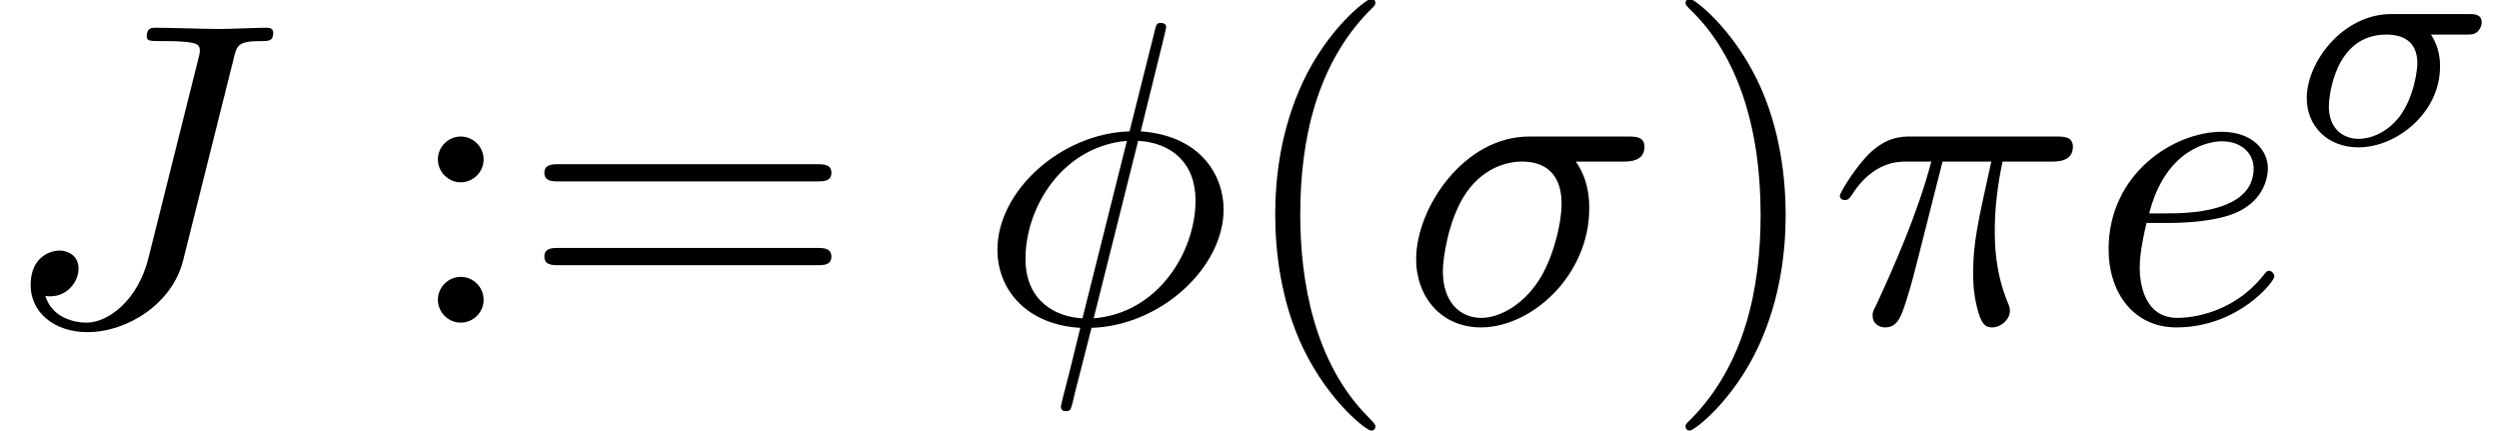
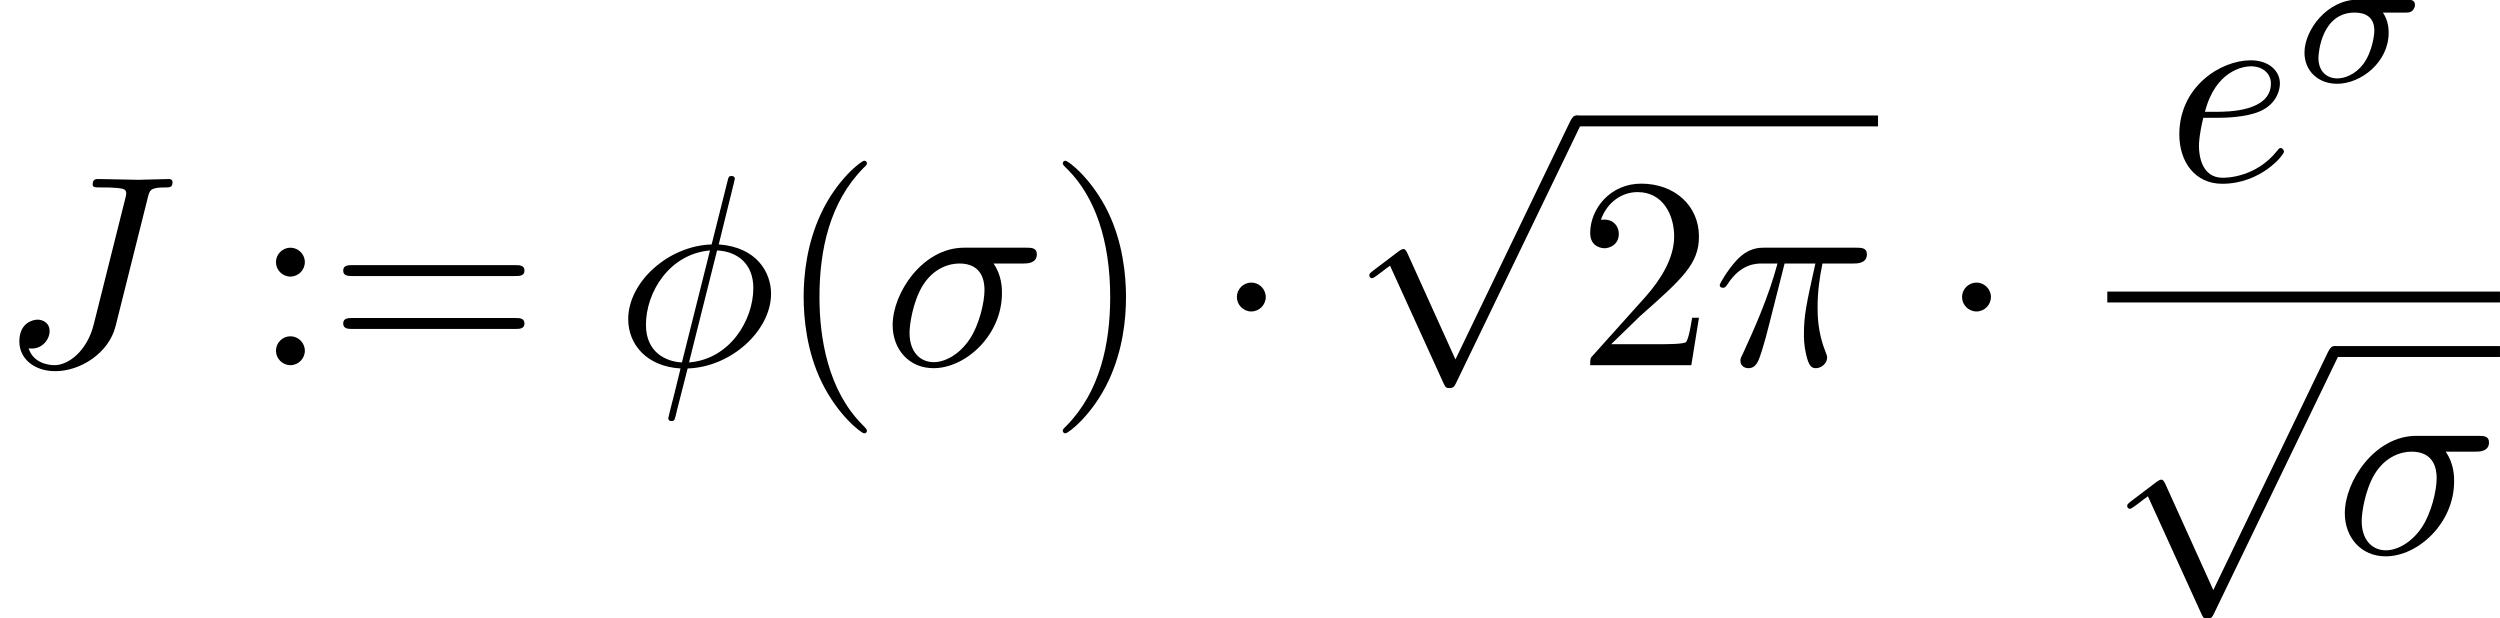
- <svg xmlns="http://www.w3.org/2000/svg" xmlns:xlink="http://www.w3.org/1999/xlink" height="9.925pt" version="1.1" viewBox="196.483 58.562 57.681 9.925" width="57.681pt">
+ <svg xmlns="http://www.w3.org/2000/svg" xmlns:xlink="http://www.w3.org/1999/xlink" height="22.576pt" version="1.1" viewBox="179.277 55.058 91.374 22.576" width="91.374pt">
  <defs>
-     <path d="M2.64 -3.716H3.766C3.437 -2.242 3.347 -1.813 3.347 -1.146C3.347 -0.996 3.347 -0.727 3.427 -0.389C3.527 0.05 3.636 0.11 3.786 0.11C3.985 0.11 4.194 -0.07 4.194 -0.269C4.194 -0.329 4.194 -0.349 4.135 -0.488C3.846 -1.205 3.846 -1.853 3.846 -2.132C3.846 -2.66 3.915 -3.198 4.025 -3.716H5.161C5.29 -3.716 5.649 -3.716 5.649 -4.055C5.649 -4.294 5.44 -4.294 5.25 -4.294H1.913C1.694 -4.294 1.315 -4.294 0.877 -3.826C0.528 -3.437 0.269 -2.979 0.269 -2.929C0.269 -2.919 0.269 -2.829 0.389 -2.829C0.468 -2.829 0.488 -2.869 0.548 -2.949C1.036 -3.716 1.614 -3.716 1.813 -3.716H2.381C2.062 -2.511 1.524 -1.305 1.106 -0.399C1.026 -0.249 1.026 -0.229 1.026 -0.159C1.026 0.03 1.186 0.11 1.315 0.11C1.614 0.11 1.694 -0.169 1.813 -0.538C1.953 -0.996 1.953 -1.016 2.082 -1.514L2.64 -3.716Z" id="g0-25" />
-     <path d="M5.161 -3.716C5.29 -3.716 5.649 -3.716 5.649 -4.055C5.649 -4.294 5.44 -4.294 5.26 -4.294H2.989C1.484 -4.294 0.379 -2.65 0.379 -1.465C0.379 -0.588 0.966 0.11 1.873 0.11C3.049 0.11 4.374 -1.096 4.374 -2.63C4.374 -2.8 4.374 -3.278 4.065 -3.716H5.161ZM1.883 -0.11C1.395 -0.11 0.996 -0.468 0.996 -1.186C0.996 -1.484 1.116 -2.301 1.465 -2.889C1.883 -3.577 2.481 -3.716 2.819 -3.716C3.656 -3.716 3.736 -3.059 3.736 -2.75C3.736 -2.281 3.537 -1.465 3.198 -0.956C2.809 -0.369 2.271 -0.11 1.883 -0.11Z" id="g0-27" />
-     <path d="M4.354 -6.675C4.354 -6.695 4.384 -6.804 4.384 -6.814S4.384 -6.914 4.264 -6.914C4.164 -6.914 4.154 -6.884 4.115 -6.715L3.537 -4.413C1.953 -4.364 0.488 -3.039 0.488 -1.684C0.488 -0.737 1.186 0.05 2.401 0.12C2.321 0.428 2.252 0.747 2.172 1.056C2.052 1.524 1.953 1.903 1.953 1.933C1.953 2.032 2.022 2.042 2.072 2.042S2.142 2.032 2.172 2.002C2.192 1.983 2.252 1.743 2.281 1.604L2.66 0.12C4.264 0.07 5.709 -1.275 5.709 -2.61C5.709 -3.397 5.181 -4.314 3.796 -4.413L4.354 -6.675ZM2.451 -0.1C1.853 -0.13 1.136 -0.478 1.136 -1.474C1.136 -2.67 1.993 -4.065 3.477 -4.194L2.451 -0.1ZM3.736 -4.194C4.493 -4.154 5.061 -3.696 5.061 -2.819C5.061 -1.644 4.204 -0.219 2.71 -0.1L3.736 -4.194Z" id="g0-30" />
-     <path d="M5.39 -6.077C5.469 -6.406 5.489 -6.496 6.037 -6.496C6.197 -6.496 6.306 -6.496 6.306 -6.685C6.306 -6.775 6.247 -6.804 6.167 -6.804C5.918 -6.804 5.31 -6.775 5.061 -6.775C4.732 -6.775 3.925 -6.804 3.597 -6.804C3.507 -6.804 3.387 -6.804 3.387 -6.605C3.387 -6.496 3.467 -6.496 3.726 -6.496C3.955 -6.496 4.055 -6.496 4.304 -6.476C4.543 -6.446 4.613 -6.416 4.613 -6.276C4.613 -6.217 4.593 -6.147 4.573 -6.067L3.427 -1.494C3.188 -0.528 2.511 0 1.993 0C1.734 0 1.205 -0.1 1.046 -0.618C1.076 -0.608 1.146 -0.608 1.166 -0.608C1.554 -0.608 1.813 -0.946 1.813 -1.245C1.813 -1.564 1.544 -1.664 1.375 -1.664C1.196 -1.664 0.707 -1.544 0.707 -0.867C0.707 -0.249 1.235 0.219 2.022 0.219C2.939 0.219 3.975 -0.438 4.224 -1.425L5.39 -6.077Z" id="g0-74" />
-     <path d="M1.863 -2.301C2.152 -2.301 2.889 -2.321 3.387 -2.531C4.085 -2.829 4.135 -3.417 4.135 -3.557C4.135 -3.995 3.756 -4.403 3.068 -4.403C1.963 -4.403 0.458 -3.437 0.458 -1.694C0.458 -0.677 1.046 0.11 2.022 0.11C3.447 0.11 4.284 -0.946 4.284 -1.066C4.284 -1.126 4.224 -1.196 4.164 -1.196C4.115 -1.196 4.095 -1.176 4.035 -1.096C3.248 -0.11 2.162 -0.11 2.042 -0.11C1.265 -0.11 1.176 -0.946 1.176 -1.265C1.176 -1.385 1.186 -1.694 1.335 -2.301H1.863ZM1.395 -2.521C1.783 -4.035 2.809 -4.184 3.068 -4.184C3.537 -4.184 3.806 -3.895 3.806 -3.557C3.806 -2.521 2.212 -2.521 1.803 -2.521H1.395Z" id="g0-101" />
-     <path d="M4.08 -2.532C4.198 -2.532 4.261 -2.532 4.338 -2.587C4.428 -2.664 4.449 -2.762 4.449 -2.81C4.449 -3.006 4.268 -3.006 4.149 -3.006H2.364C1.248 -3.006 0.411 -1.904 0.411 -1.067C0.411 -0.418 0.893 0.07 1.604 0.07C2.483 0.07 3.487 -0.725 3.487 -1.792C3.487 -1.904 3.487 -2.218 3.278 -2.532H4.08ZM1.611 -0.126C1.234 -0.126 0.921 -0.377 0.921 -0.872C0.921 -1.081 1.046 -2.532 2.246 -2.532C2.601 -2.532 2.964 -2.399 2.964 -1.869C2.964 -1.743 2.901 -1.116 2.559 -0.649C2.267 -0.265 1.876 -0.126 1.611 -0.126Z" id="g1-27" />
-     <path d="M3.298 2.391C3.298 2.361 3.298 2.341 3.128 2.172C1.883 0.917 1.564 -0.966 1.564 -2.491C1.564 -4.224 1.943 -5.958 3.168 -7.203C3.298 -7.323 3.298 -7.342 3.298 -7.372C3.298 -7.442 3.258 -7.472 3.198 -7.472C3.098 -7.472 2.202 -6.795 1.614 -5.529C1.106 -4.433 0.986 -3.328 0.986 -2.491C0.986 -1.714 1.096 -0.508 1.644 0.618C2.242 1.843 3.098 2.491 3.198 2.491C3.258 2.491 3.298 2.461 3.298 2.391Z" id="g2-40" />
-     <path d="M2.879 -2.491C2.879 -3.268 2.77 -4.473 2.222 -5.599C1.624 -6.824 0.767 -7.472 0.667 -7.472C0.608 -7.472 0.568 -7.432 0.568 -7.372C0.568 -7.342 0.568 -7.323 0.757 -7.143C1.734 -6.157 2.301 -4.573 2.301 -2.491C2.301 -0.787 1.933 0.966 0.697 2.222C0.568 2.341 0.568 2.361 0.568 2.391C0.568 2.451 0.608 2.491 0.667 2.491C0.767 2.491 1.664 1.813 2.252 0.548C2.76 -0.548 2.879 -1.654 2.879 -2.491Z" id="g2-41" />
-     <path d="M1.913 -3.766C1.913 -4.055 1.674 -4.294 1.385 -4.294S0.857 -4.055 0.857 -3.766S1.096 -3.238 1.385 -3.238S1.913 -3.477 1.913 -3.766ZM1.913 -0.528C1.913 -0.817 1.674 -1.056 1.385 -1.056S0.857 -0.817 0.857 -0.528S1.096 0 1.385 0S1.913 -0.239 1.913 -0.528Z" id="g2-58" />
-     <path d="M6.844 -3.258C6.994 -3.258 7.183 -3.258 7.183 -3.457S6.994 -3.656 6.854 -3.656H0.887C0.747 -3.656 0.558 -3.656 0.558 -3.457S0.747 -3.258 0.897 -3.258H6.844ZM6.854 -1.325C6.994 -1.325 7.183 -1.325 7.183 -1.524S6.994 -1.724 6.844 -1.724H0.897C0.747 -1.724 0.558 -1.724 0.558 -1.524S0.747 -1.325 0.887 -1.325H6.854Z" id="g2-61" />
+     <path d="M1.913 -2.491C1.913 -2.78 1.674 -3.019 1.385 -3.019S0.857 -2.78 0.857 -2.491S1.096 -1.963 1.385 -1.963S1.913 -2.202 1.913 -2.491Z" id="g0-1" />
+     <path d="M3.875 8.518L2.122 4.643C2.052 4.483 2.002 4.483 1.973 4.483C1.963 4.483 1.913 4.483 1.803 4.563L0.857 5.28C0.727 5.38 0.727 5.41 0.727 5.44C0.727 5.489 0.757 5.549 0.827 5.549C0.887 5.549 1.056 5.41 1.166 5.33C1.225 5.28 1.375 5.171 1.484 5.091L3.447 9.405C3.517 9.564 3.567 9.564 3.656 9.564C3.806 9.564 3.836 9.504 3.905 9.365L8.428 0C8.498 -0.139 8.498 -0.179 8.498 -0.199C8.498 -0.299 8.418 -0.399 8.299 -0.399C8.219 -0.399 8.149 -0.349 8.07 -0.189L3.875 8.518Z" id="g0-112" />
+     <path d="M3.298 2.391C3.298 2.361 3.298 2.341 3.128 2.172C1.883 0.917 1.564 -0.966 1.564 -2.491C1.564 -4.224 1.943 -5.958 3.168 -7.203C3.298 -7.323 3.298 -7.342 3.298 -7.372C3.298 -7.442 3.258 -7.472 3.198 -7.472C3.098 -7.472 2.202 -6.795 1.614 -5.529C1.106 -4.433 0.986 -3.328 0.986 -2.491C0.986 -1.714 1.096 -0.508 1.644 0.618C2.242 1.843 3.098 2.491 3.198 2.491C3.258 2.491 3.298 2.461 3.298 2.391Z" id="g3-40" />
+     <path d="M2.879 -2.491C2.879 -3.268 2.77 -4.473 2.222 -5.599C1.624 -6.824 0.767 -7.472 0.667 -7.472C0.608 -7.472 0.568 -7.432 0.568 -7.372C0.568 -7.342 0.568 -7.323 0.757 -7.143C1.734 -6.157 2.301 -4.573 2.301 -2.491C2.301 -0.787 1.933 0.966 0.697 2.222C0.568 2.341 0.568 2.361 0.568 2.391C0.568 2.451 0.608 2.491 0.667 2.491C0.767 2.491 1.664 1.813 2.252 0.548C2.76 -0.548 2.879 -1.654 2.879 -2.491Z" id="g3-41" />
+     <path d="M1.265 -0.767L2.321 -1.793C3.875 -3.168 4.473 -3.706 4.473 -4.702C4.473 -5.838 3.577 -6.635 2.361 -6.635C1.235 -6.635 0.498 -5.719 0.498 -4.832C0.498 -4.274 0.996 -4.274 1.026 -4.274C1.196 -4.274 1.544 -4.394 1.544 -4.802C1.544 -5.061 1.365 -5.32 1.016 -5.32C0.936 -5.32 0.917 -5.32 0.887 -5.31C1.116 -5.958 1.654 -6.326 2.232 -6.326C3.138 -6.326 3.567 -5.519 3.567 -4.702C3.567 -3.905 3.068 -3.118 2.521 -2.501L0.608 -0.369C0.498 -0.259 0.498 -0.239 0.498 0H4.194L4.473 -1.734H4.224C4.174 -1.435 4.105 -0.996 4.005 -0.847C3.935 -0.767 3.278 -0.767 3.059 -0.767H1.265Z" id="g3-50" />
+     <path d="M1.913 -3.766C1.913 -4.055 1.674 -4.294 1.385 -4.294S0.857 -4.055 0.857 -3.766S1.096 -3.238 1.385 -3.238S1.913 -3.477 1.913 -3.766ZM1.913 -0.528C1.913 -0.817 1.674 -1.056 1.385 -1.056S0.857 -0.817 0.857 -0.528S1.096 0 1.385 0S1.913 -0.239 1.913 -0.528Z" id="g3-58" />
+     <path d="M6.844 -3.258C6.994 -3.258 7.183 -3.258 7.183 -3.457S6.994 -3.656 6.854 -3.656H0.887C0.747 -3.656 0.558 -3.656 0.558 -3.457S0.747 -3.258 0.897 -3.258H6.844ZM6.854 -1.325C6.994 -1.325 7.183 -1.325 7.183 -1.524S6.994 -1.724 6.844 -1.724H0.897C0.747 -1.724 0.558 -1.724 0.558 -1.524S0.747 -1.325 0.887 -1.325H6.854Z" id="g3-61" />
+     <path d="M4.08 -2.532C4.198 -2.532 4.261 -2.532 4.338 -2.587C4.428 -2.664 4.449 -2.762 4.449 -2.81C4.449 -3.006 4.268 -3.006 4.149 -3.006H2.364C1.248 -3.006 0.411 -1.904 0.411 -1.067C0.411 -0.418 0.893 0.07 1.604 0.07C2.483 0.07 3.487 -0.725 3.487 -1.792C3.487 -1.904 3.487 -2.218 3.278 -2.532H4.08ZM1.611 -0.126C1.234 -0.126 0.921 -0.377 0.921 -0.872C0.921 -1.081 1.046 -2.532 2.246 -2.532C2.601 -2.532 2.964 -2.399 2.964 -1.869C2.964 -1.743 2.901 -1.116 2.559 -0.649C2.267 -0.265 1.876 -0.126 1.611 -0.126Z" id="g2-27" />
+     <path d="M2.64 -3.716H3.766C3.437 -2.242 3.347 -1.813 3.347 -1.146C3.347 -0.996 3.347 -0.727 3.427 -0.389C3.527 0.05 3.636 0.11 3.786 0.11C3.985 0.11 4.194 -0.07 4.194 -0.269C4.194 -0.329 4.194 -0.349 4.135 -0.488C3.846 -1.205 3.846 -1.853 3.846 -2.132C3.846 -2.66 3.915 -3.198 4.025 -3.716H5.161C5.29 -3.716 5.649 -3.716 5.649 -4.055C5.649 -4.294 5.44 -4.294 5.25 -4.294H1.913C1.694 -4.294 1.315 -4.294 0.877 -3.826C0.528 -3.437 0.269 -2.979 0.269 -2.929C0.269 -2.919 0.269 -2.829 0.389 -2.829C0.468 -2.829 0.488 -2.869 0.548 -2.949C1.036 -3.716 1.614 -3.716 1.813 -3.716H2.381C2.062 -2.511 1.524 -1.305 1.106 -0.399C1.026 -0.249 1.026 -0.229 1.026 -0.159C1.026 0.03 1.186 0.11 1.315 0.11C1.614 0.11 1.694 -0.169 1.813 -0.538C1.953 -0.996 1.953 -1.016 2.082 -1.514L2.64 -3.716Z" id="g1-25" />
+     <path d="M5.161 -3.716C5.29 -3.716 5.649 -3.716 5.649 -4.055C5.649 -4.294 5.44 -4.294 5.26 -4.294H2.989C1.484 -4.294 0.379 -2.65 0.379 -1.465C0.379 -0.588 0.966 0.11 1.873 0.11C3.049 0.11 4.374 -1.096 4.374 -2.63C4.374 -2.8 4.374 -3.278 4.065 -3.716H5.161ZM1.883 -0.11C1.395 -0.11 0.996 -0.468 0.996 -1.186C0.996 -1.484 1.116 -2.301 1.465 -2.889C1.883 -3.577 2.481 -3.716 2.819 -3.716C3.656 -3.716 3.736 -3.059 3.736 -2.75C3.736 -2.281 3.537 -1.465 3.198 -0.956C2.809 -0.369 2.271 -0.11 1.883 -0.11Z" id="g1-27" />
+     <path d="M4.354 -6.675C4.354 -6.695 4.384 -6.804 4.384 -6.814S4.384 -6.914 4.264 -6.914C4.164 -6.914 4.154 -6.884 4.115 -6.715L3.537 -4.413C1.953 -4.364 0.488 -3.039 0.488 -1.684C0.488 -0.737 1.186 0.05 2.401 0.12C2.321 0.428 2.252 0.747 2.172 1.056C2.052 1.524 1.953 1.903 1.953 1.933C1.953 2.032 2.022 2.042 2.072 2.042S2.142 2.032 2.172 2.002C2.192 1.983 2.252 1.743 2.281 1.604L2.66 0.12C4.264 0.07 5.709 -1.275 5.709 -2.61C5.709 -3.397 5.181 -4.314 3.796 -4.413L4.354 -6.675ZM2.451 -0.1C1.853 -0.13 1.136 -0.478 1.136 -1.474C1.136 -2.67 1.993 -4.065 3.477 -4.194L2.451 -0.1ZM3.736 -4.194C4.493 -4.154 5.061 -3.696 5.061 -2.819C5.061 -1.644 4.204 -0.219 2.71 -0.1L3.736 -4.194Z" id="g1-30" />
+     <path d="M5.39 -6.077C5.469 -6.406 5.489 -6.496 6.037 -6.496C6.197 -6.496 6.306 -6.496 6.306 -6.685C6.306 -6.775 6.247 -6.804 6.167 -6.804C5.918 -6.804 5.31 -6.775 5.061 -6.775C4.732 -6.775 3.925 -6.804 3.597 -6.804C3.507 -6.804 3.387 -6.804 3.387 -6.605C3.387 -6.496 3.467 -6.496 3.726 -6.496C3.955 -6.496 4.055 -6.496 4.304 -6.476C4.543 -6.446 4.613 -6.416 4.613 -6.276C4.613 -6.217 4.593 -6.147 4.573 -6.067L3.427 -1.494C3.188 -0.528 2.511 0 1.993 0C1.734 0 1.205 -0.1 1.046 -0.618C1.076 -0.608 1.146 -0.608 1.166 -0.608C1.554 -0.608 1.813 -0.946 1.813 -1.245C1.813 -1.564 1.544 -1.664 1.375 -1.664C1.196 -1.664 0.707 -1.544 0.707 -0.867C0.707 -0.249 1.235 0.219 2.022 0.219C2.939 0.219 3.975 -0.438 4.224 -1.425L5.39 -6.077Z" id="g1-74" />
+     <path d="M1.863 -2.301C2.152 -2.301 2.889 -2.321 3.387 -2.531C4.085 -2.829 4.135 -3.417 4.135 -3.557C4.135 -3.995 3.756 -4.403 3.068 -4.403C1.963 -4.403 0.458 -3.437 0.458 -1.694C0.458 -0.677 1.046 0.11 2.022 0.11C3.447 0.11 4.284 -0.946 4.284 -1.066C4.284 -1.126 4.224 -1.196 4.164 -1.196C4.115 -1.196 4.095 -1.176 4.035 -1.096C3.248 -0.11 2.162 -0.11 2.042 -0.11C1.265 -0.11 1.176 -0.946 1.176 -1.265C1.176 -1.385 1.186 -1.694 1.335 -2.301H1.863ZM1.395 -2.521C1.783 -4.035 2.809 -4.184 3.068 -4.184C3.537 -4.184 3.806 -3.895 3.806 -3.557C3.806 -2.521 2.212 -2.521 1.803 -2.521H1.395Z" id="g1-101" />
  </defs>
  <g id="page1">
-     <use x="196.483" xlink:href="#g0-74" y="66.006" />
-     <use x="205.733" xlink:href="#g2-58" y="66.006" />
-     <use x="208.49" xlink:href="#g2-61" y="66.006" />
-     <use x="219.017" xlink:href="#g0-30" y="66.006" />
-     <use x="224.931" xlink:href="#g2-40" y="66.006" />
-     <use x="228.791" xlink:href="#g0-27" y="66.006" />
-     <use x="234.82" xlink:href="#g2-41" y="66.006" />
-     <use x="238.68" xlink:href="#g0-25" y="66.006" />
-     <use x="244.695" xlink:href="#g0-101" y="66.006" />
-     <use x="249.316" xlink:href="#g1-27" y="61.892" />
+     <use x="179.277" xlink:href="#g1-74" y="68.405" />
+     <use x="188.506" xlink:href="#g3-58" y="68.405" />
+     <use x="191.263" xlink:href="#g3-61" y="68.405" />
+     <use x="201.75" xlink:href="#g1-30" y="68.405" />
+     <use x="207.664" xlink:href="#g3-40" y="68.405" />
+     <use x="211.524" xlink:href="#g1-27" y="68.405" />
+     <use x="217.553" xlink:href="#g3-41" y="68.405" />
+     <use x="223.627" xlink:href="#g0-1" y="68.405" />
+     <use x="228.598" xlink:href="#g0-112" y="59.677" />
+     <rect height="0.398" width="11.018" x="236.9" y="59.279" />
+     <use x="236.9" xlink:href="#g3-50" y="68.405" />
+     <use x="241.863" xlink:href="#g1-25" y="68.405" />
+     <use x="250.132" xlink:href="#g0-1" y="68.405" />
+     <use x="258.472" xlink:href="#g1-101" y="61.665" />
+     <use x="263.094" xlink:href="#g2-27" y="58.05" />
+     <rect height="0.398" width="14.352" x="256.298" y="65.715" />
+     <use x="256.298" xlink:href="#g0-112" y="68.106" />
+     <rect height="0.398" width="6.05" x="264.6" y="67.707" />
+     <use x="264.6" xlink:href="#g1-27" y="75.282" />
  </g>
</svg>
